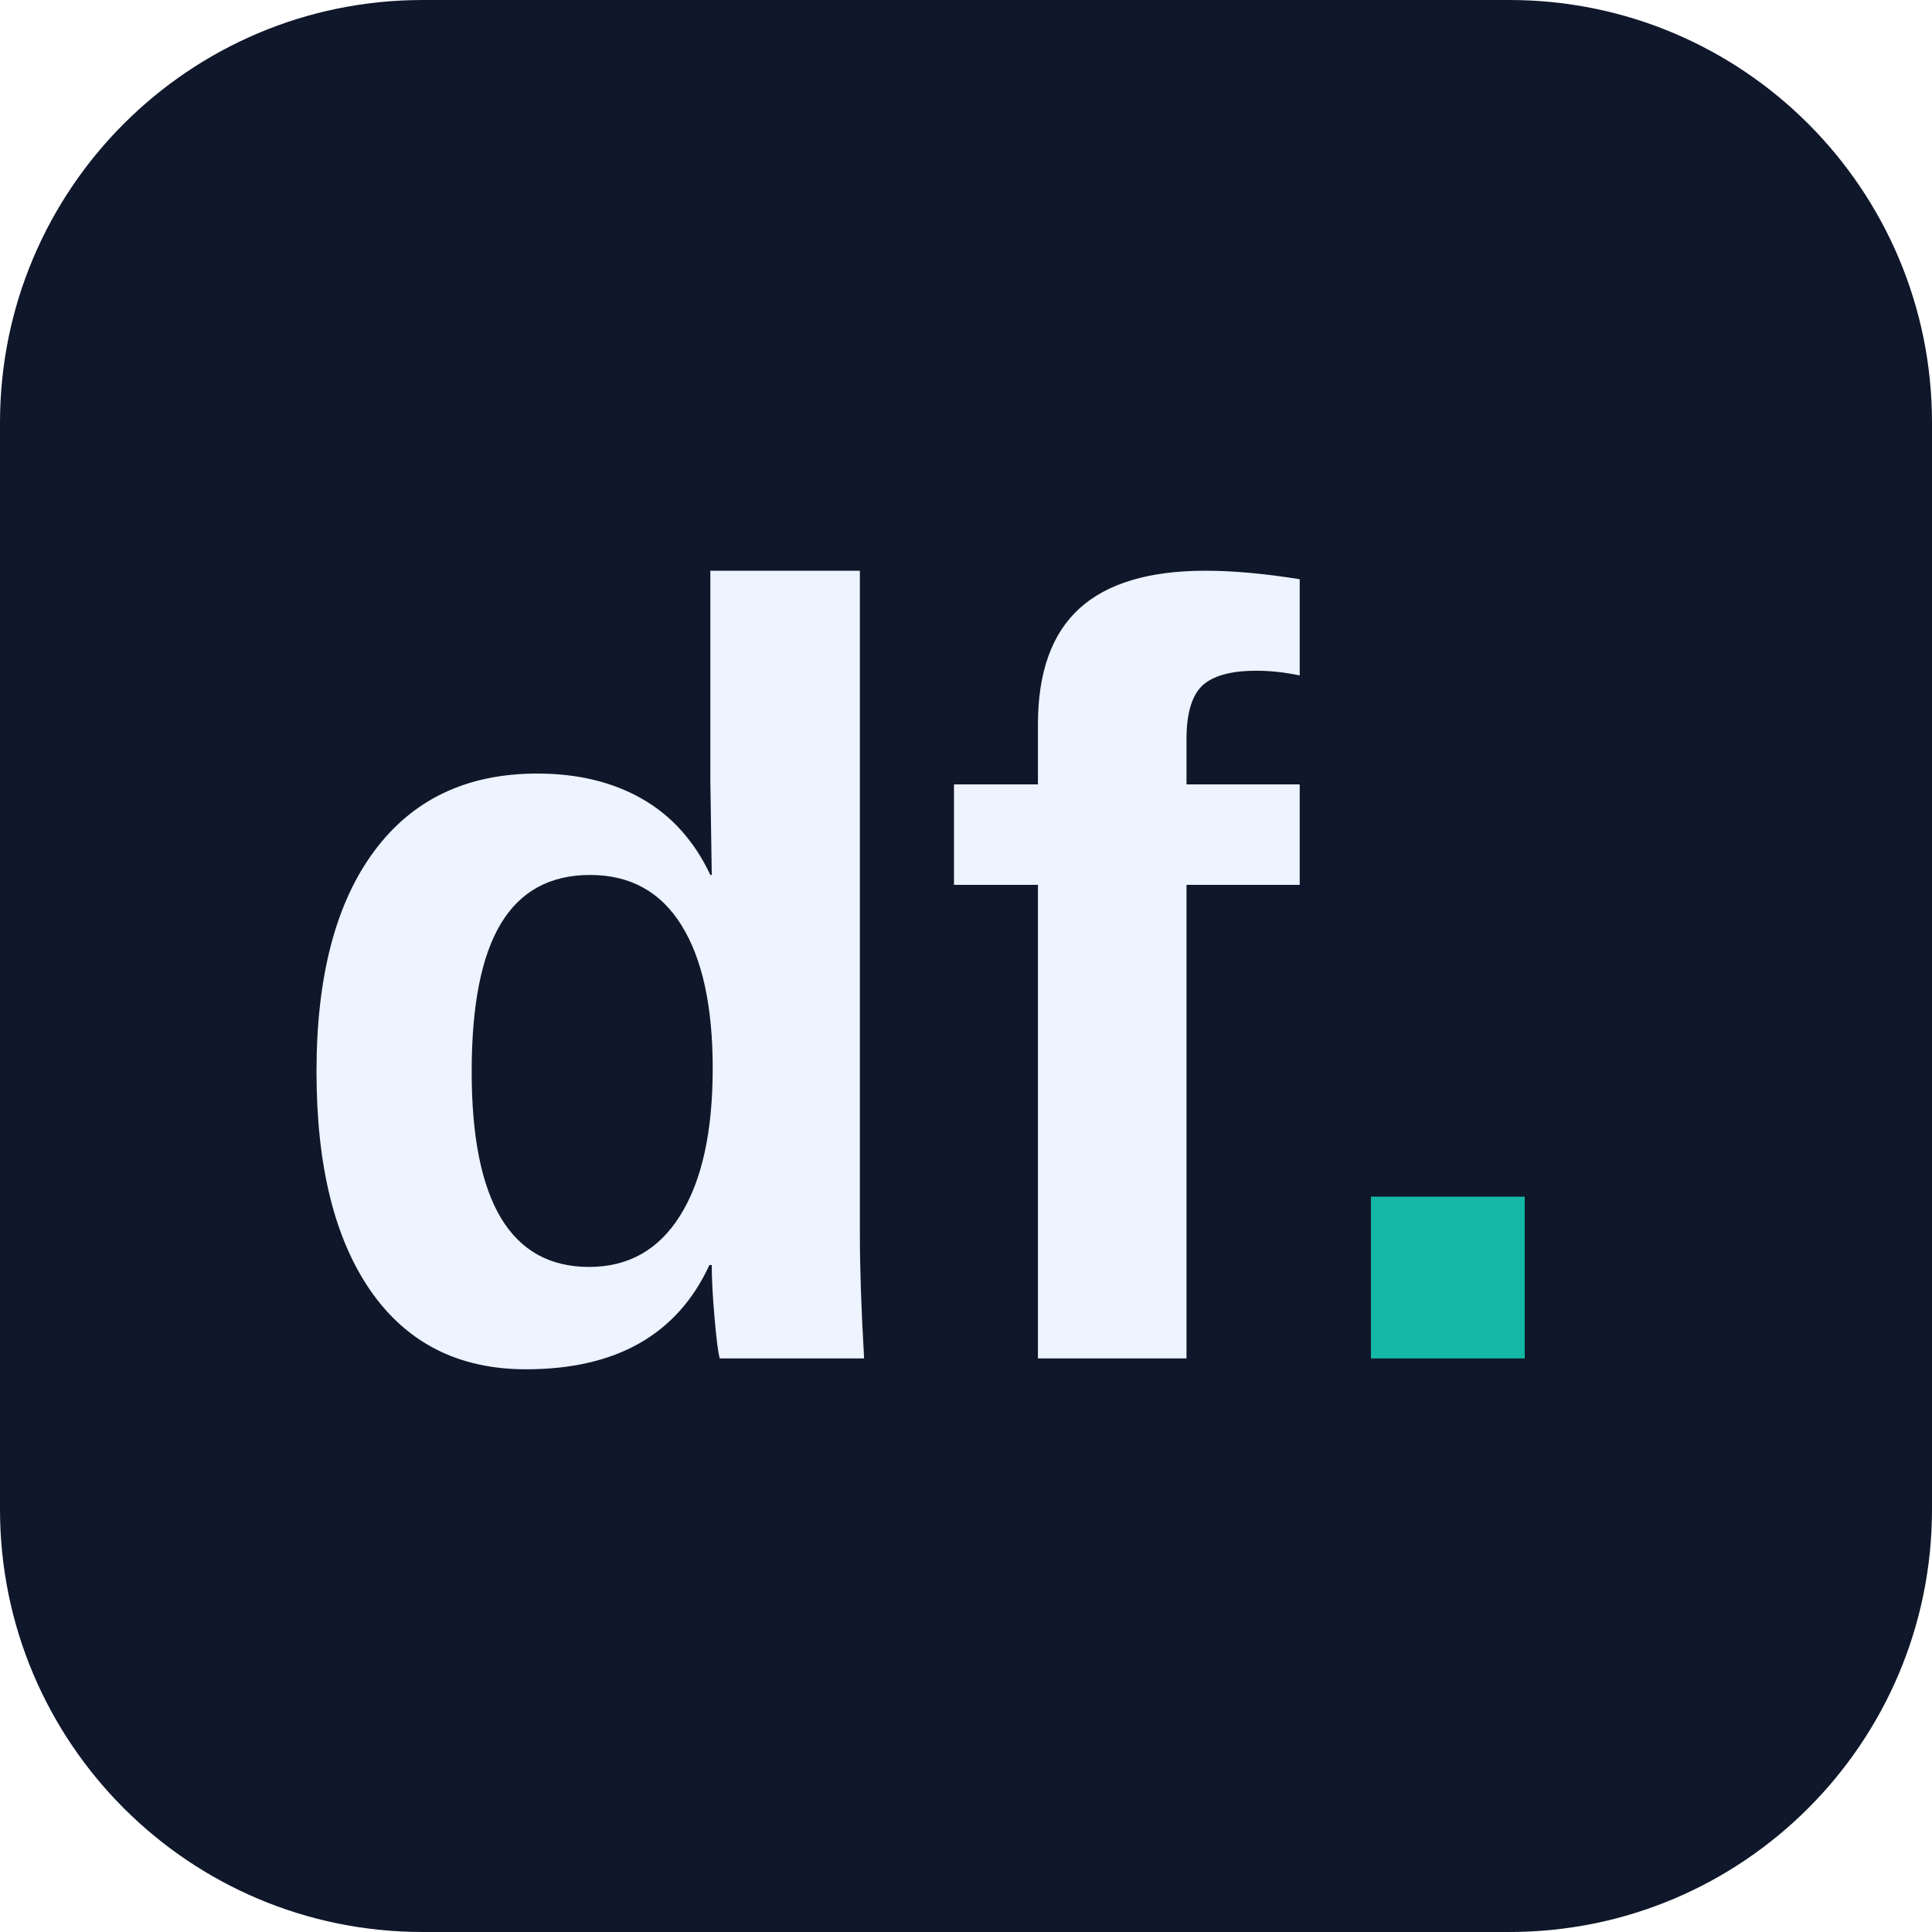
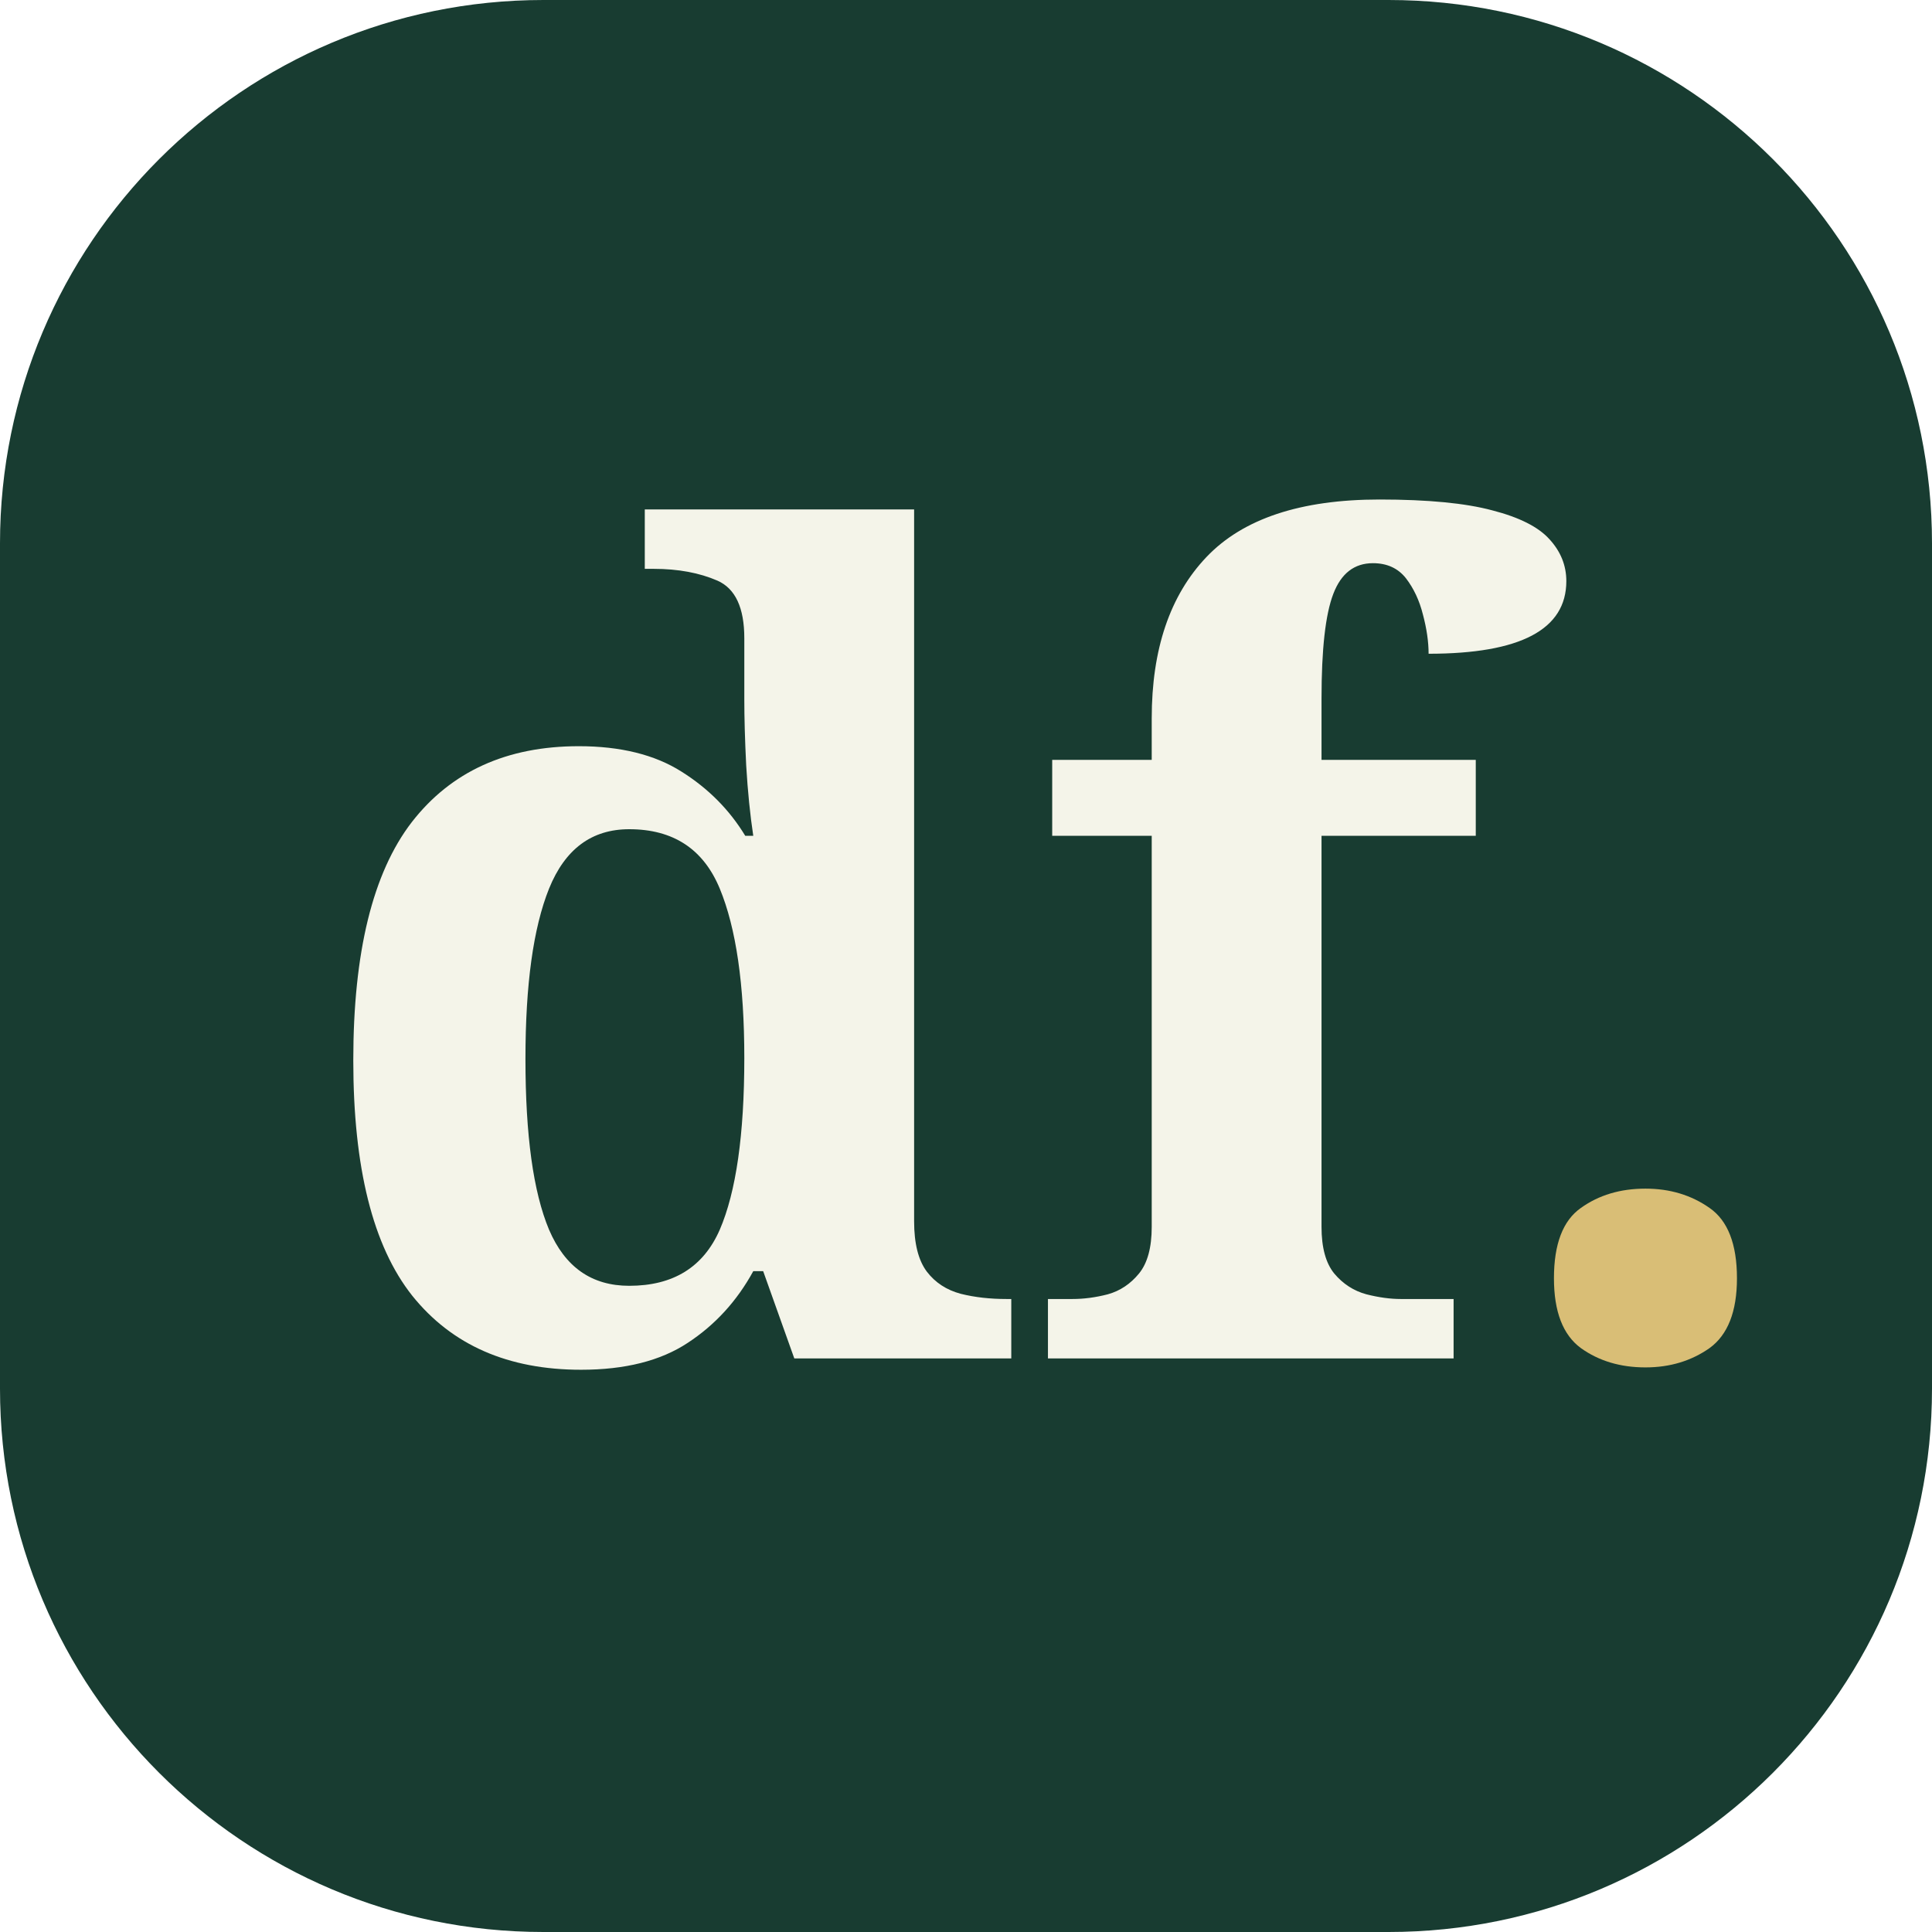
<svg xmlns="http://www.w3.org/2000/svg" viewBox="0 0 64 64">
-   <rect width="64" height="64" rx="14" fill="#0f172a" />
-   <text x="9" y="45" fill="#edf3ff" font-family="Arial,sans-serif" font-size="36" font-weight="bold">df<tspan fill="#14b8a6">.</tspan>
+   <rect width="64" height="64" rx="18" fill="#183c31" />
+   <text x="10" y="45" fill="#f4f4e9" font-family="Georgia,serif" font-size="37" font-weight="bold">df<tspan fill="#d9be76">.</tspan>
  </text>
</svg>
